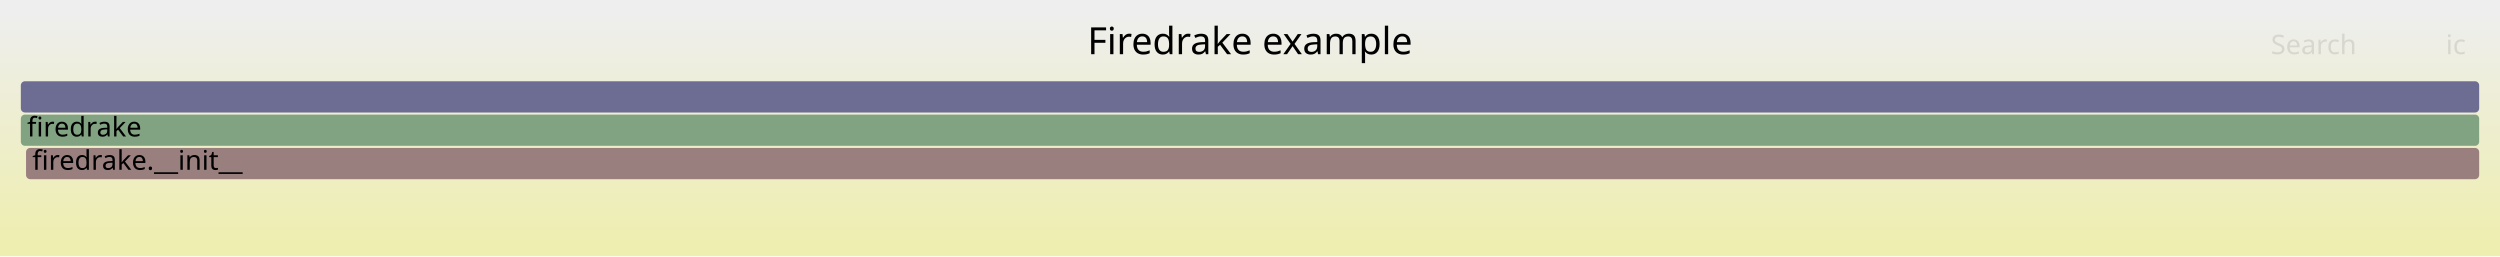
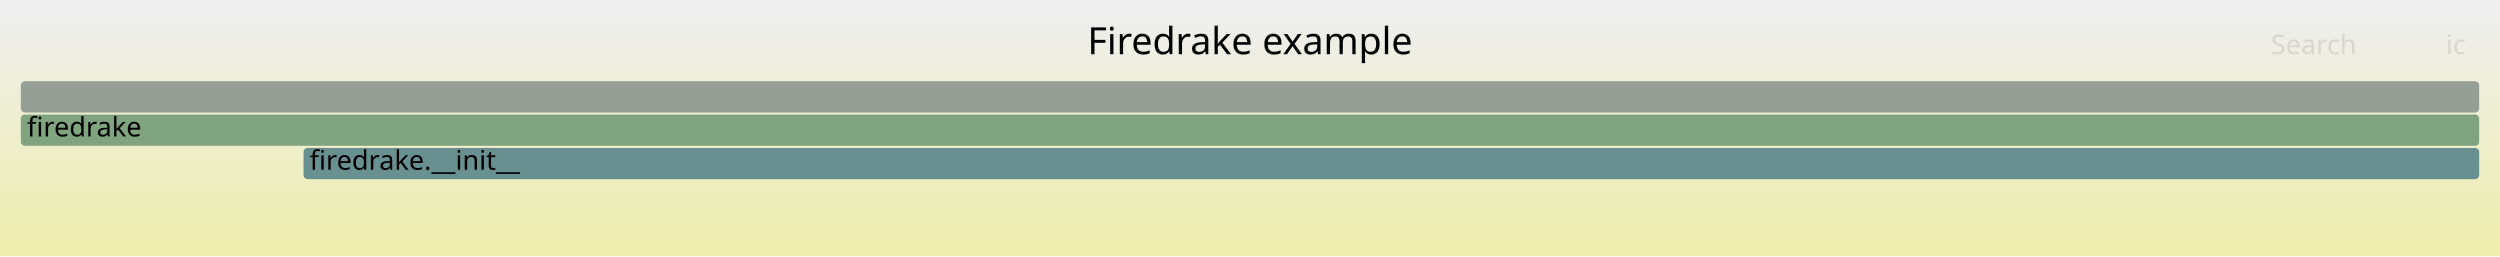
<svg xmlns="http://www.w3.org/2000/svg" version="1.1" width="1200" height="123" viewBox="0 0 1200 123">
  <defs>
    <linearGradient id="background" y1="0" y2="1" x1="0" x2="0">
      <stop stop-color="#eeeeee" offset="5%" />
      <stop stop-color="#eeeeb0" offset="95%" />
    </linearGradient>
  </defs>
  <style type="text/css">
	text { font-family:Verdana; font-size:13px; fill:rgb(0,0,0); }
	#search, #ignorecase { opacity:0.1; cursor:pointer; }
	#search:hover, #search.show, #ignorecase:hover, #ignorecase.show { opacity:1; }
	#subtitle { text-anchor:middle; font-color:rgb(160,160,160); }
	#title { text-anchor:middle; font-size:18px}
	#unzoom { cursor:pointer; }
	#frames &gt; *:hover { stroke:black; stroke-width:0.5; cursor:pointer; }
	.hide { display:none; }
	.parent { opacity:0.5; }
</style>
  <rect x="0.0" y="0" width="1200.0" height="123.0" fill="url(#background)" />
  <text id="title" x="600.00" y="26">Firedrake example</text>
  <text id="details" x="10.00" y="105"> </text>
  <text id="unzoom" x="10.00" y="26" class="hide">Reset Zoom</text>
  <text id="search" x="1090.00" y="26">Search</text>
  <text id="ignorecase" x="1174.00" y="26">ic</text>
  <text id="matched" x="1090.00" y="105"> </text>
  <g id="frames">
    <g>
-       <rect x="12.5" y="71" width="1177.5" height="15.0" fill="rgb(153.905,126.607,126.607)" rx="2" ry="2" />
-       <text x="15.51" y="81.5">firedrake.__init__</text>
+       <rect x="10.0" y="39" width="1180.0" height="15.0" fill="rgb(149.051,159.457,149.051)" rx="2" ry="2" />
+       <text x="13.00" y="49.5" />
    </g>
    <g>
-       <rect x="10.0" y="55" width="1180.0" height="15.0" fill="rgb(128.526,162.798,128.526)" rx="2" ry="2" />
+       <rect x="10.0" y="55" width="1180.0" height="15.0" fill="rgb(127.799,162.916,127.799)" rx="2" ry="2" />
      <text x="13.00" y="65.5">firedrake</text>
    </g>
    <g>
-       <rect x="10.0" y="39" width="1180.0" height="15.0" fill="rgb(108.726,108.726,148.463)" rx="2" ry="2" />
-       <text x="13.00" y="49.5" />
+       <rect x="145.7" y="71" width="1044.3" height="15.0" fill="rgb(104.755,144.196,144.196)" rx="2" ry="2" />
+       <text x="148.65" y="81.5">firedrake.__init__</text>
    </g>
  </g>
</svg>
